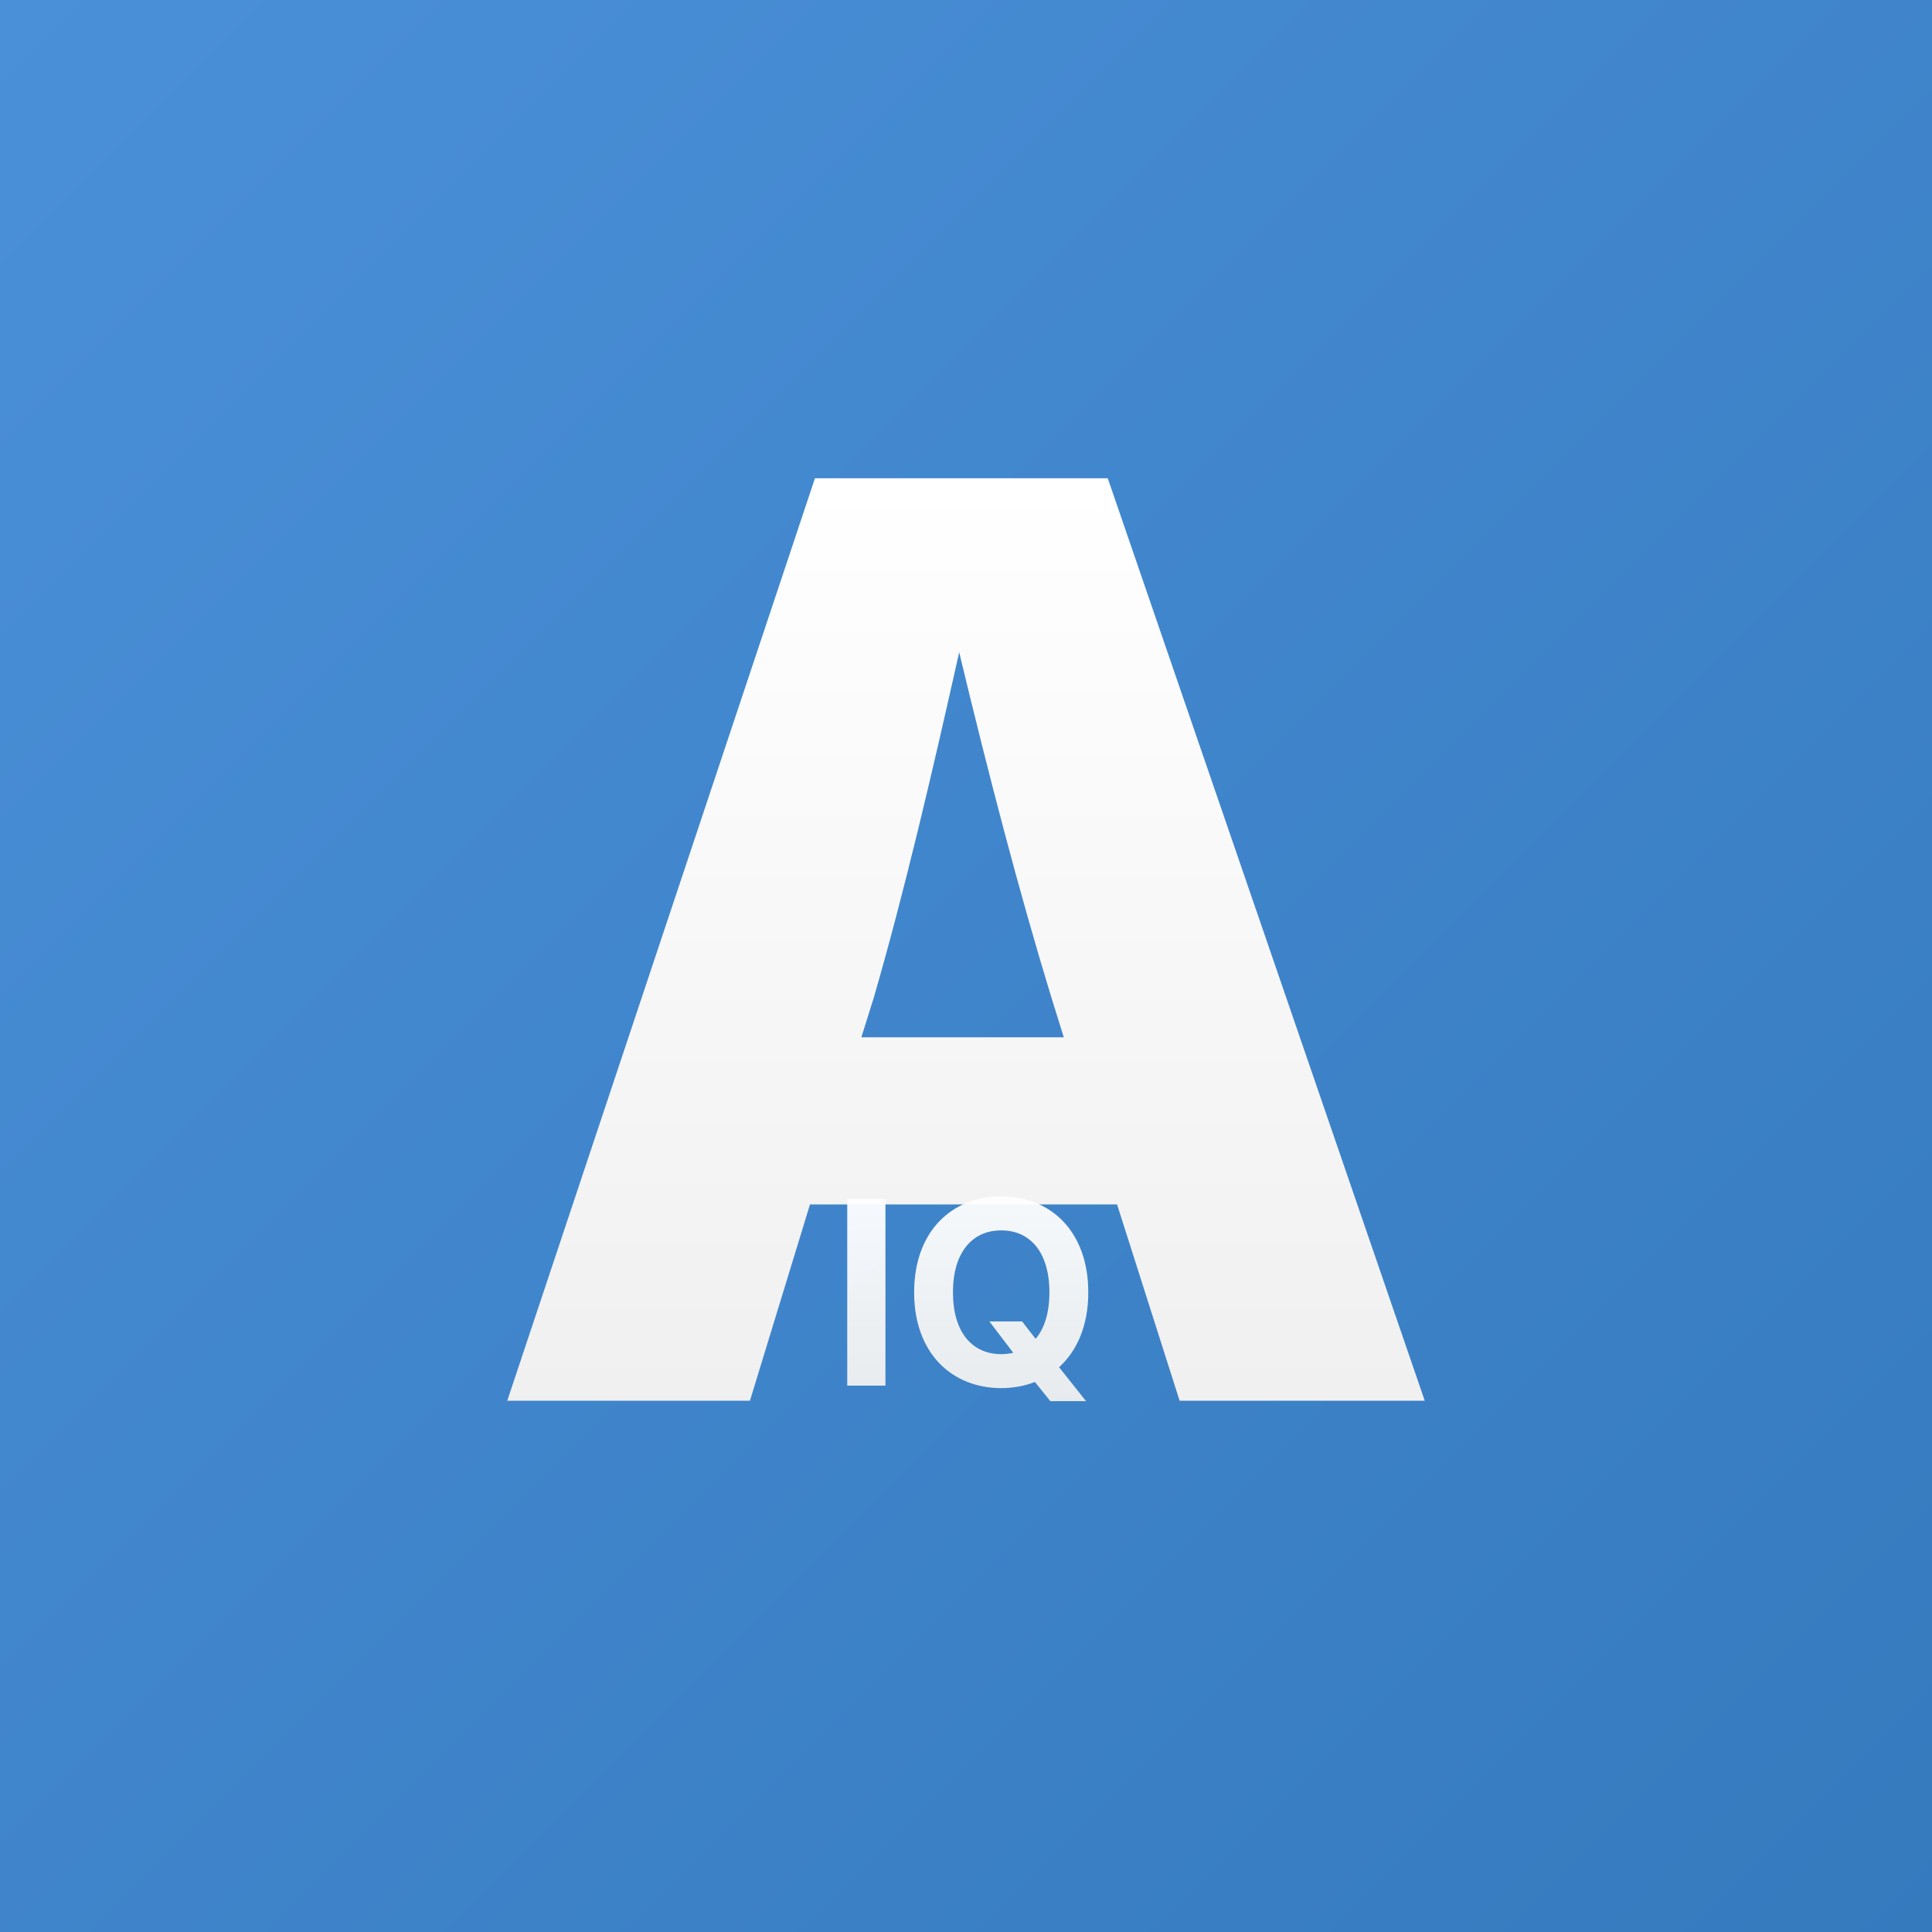
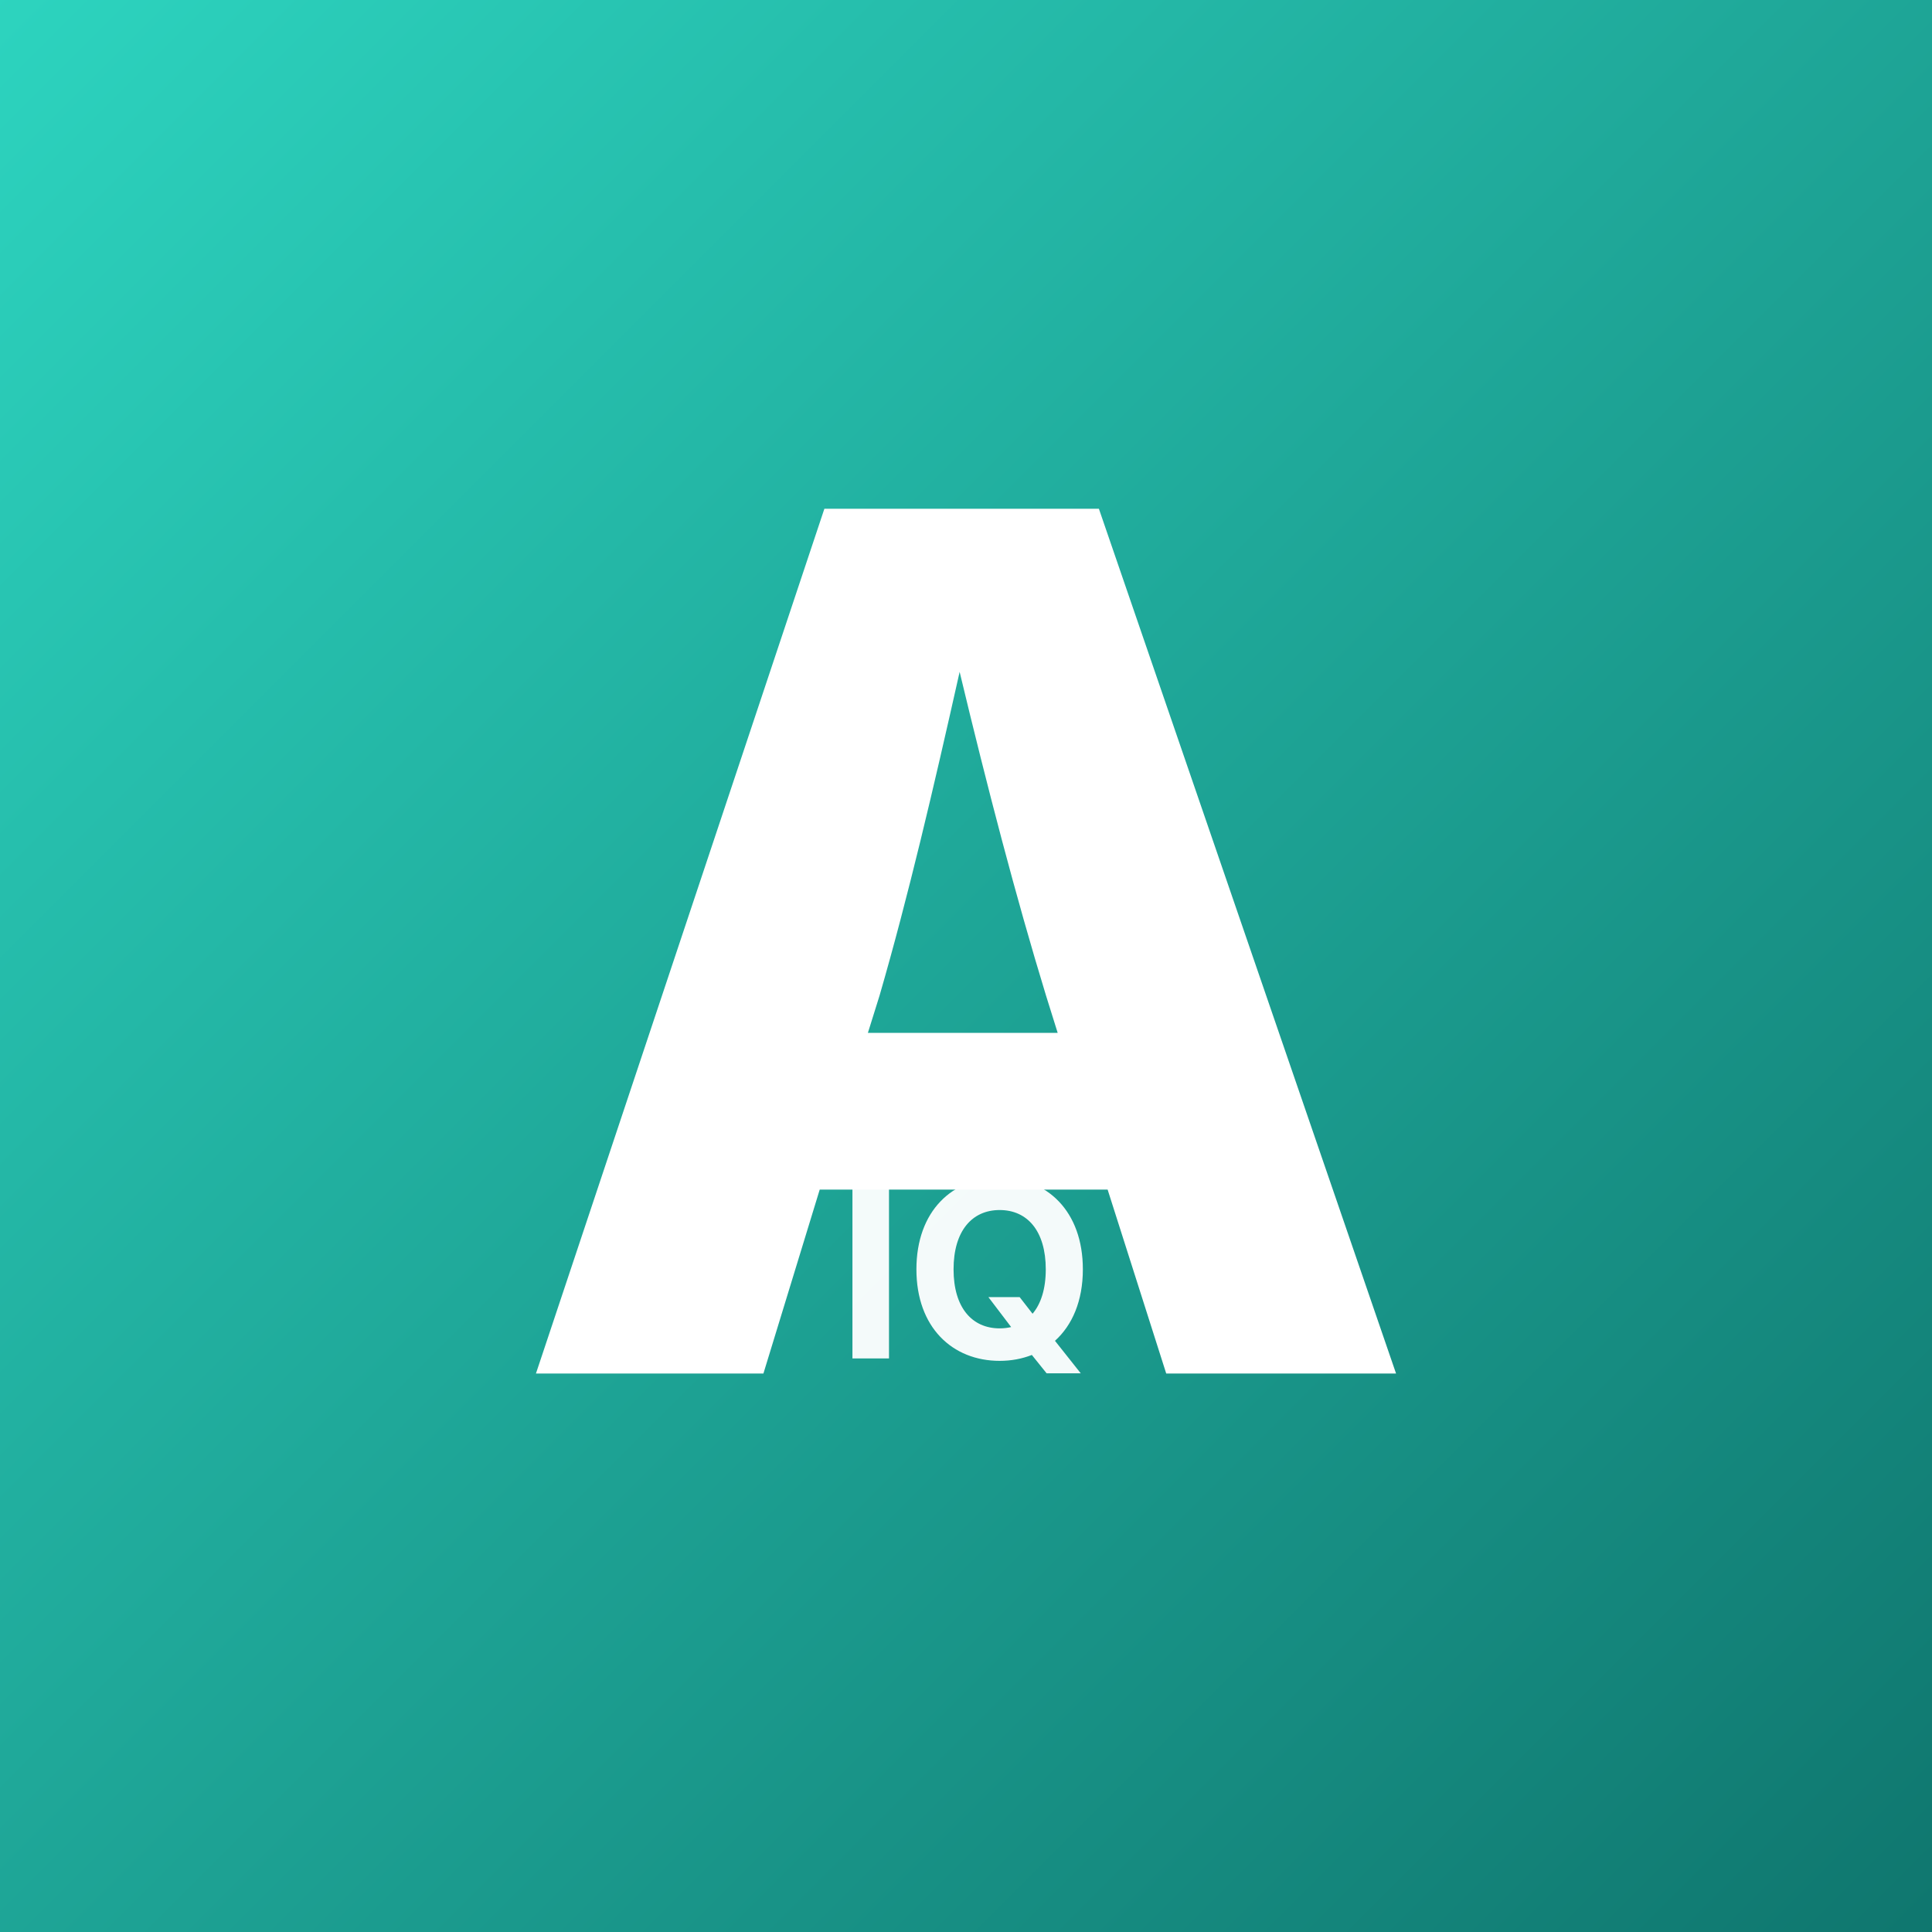
<svg xmlns="http://www.w3.org/2000/svg" viewBox="0 0 512 512">
  <defs>
-     <linearGradient id="bgGradient" x1="0%" y1="0%" x2="100%" y2="100%">
-       <stop offset="0%" style="stop-color:#4A90D9" />
-       <stop offset="100%" style="stop-color:#357ABD" />
-     </linearGradient>
-     <linearGradient id="textGradient" x1="0%" y1="0%" x2="0%" y2="100%">
-       <stop offset="0%" style="stop-color:#FFFFFF" />
-       <stop offset="100%" style="stop-color:#F0F0F0" />
+     <linearGradient id="bgGrad" x1="0%" y1="0%" x2="100%" y2="100%">
+       <stop offset="0%" style="stop-color:#2DD4BF" />
+       <stop offset="100%" style="stop-color:#0F766E" />
    </linearGradient>
  </defs>
-   <rect width="512" height="512" fill="url(#bgGradient)" />
-   <g transform="translate(51.2, 51.2) scale(0.8)">
-     <text x="256" y="400" font-family="Inter, -apple-system, BlinkMacSystemFont, 'Segoe UI', Roboto, sans-serif" font-size="420" font-weight="800" text-anchor="middle" fill="url(#textGradient)">A</text>
-     <text x="256" y="395" font-family="Inter, -apple-system, BlinkMacSystemFont, 'Segoe UI', Roboto, sans-serif" font-size="85" font-weight="700" text-anchor="middle" fill="url(#textGradient)" opacity="0.95">IQ</text>
-   </g>
+   <rect width="512" height="512" rx="0" ry="0" fill="url(#bgGrad)" />
+   <text x="256" y="364" font-family="Inter, Arial, sans-serif" font-size="315" font-weight="800" text-anchor="middle" fill="#FFFFFF">A</text>
+   <text x="256" y="360" font-family="Inter, Arial, sans-serif" font-size="65" font-weight="700" text-anchor="middle" fill="#FFFFFF" opacity="0.95">IQ</text>
</svg>
